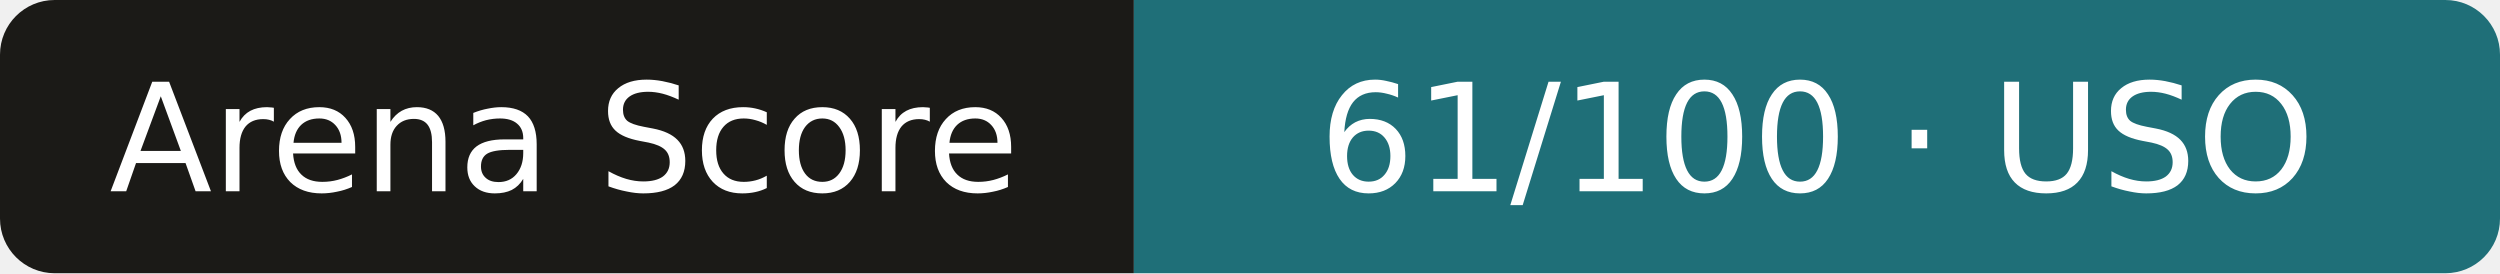
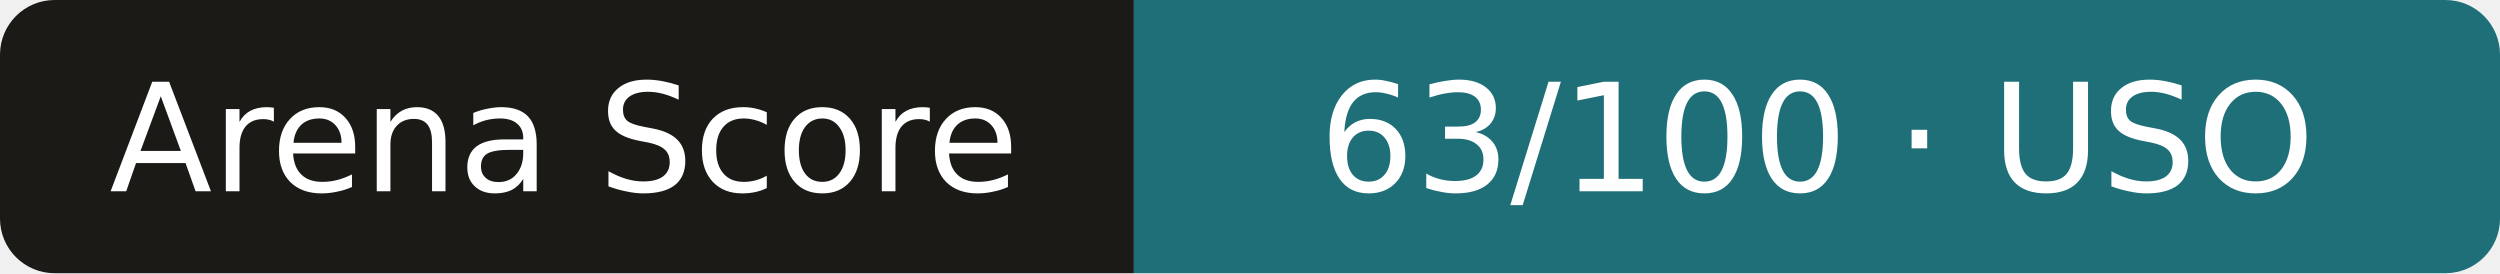
- <svg xmlns="http://www.w3.org/2000/svg" width="183" height="20" role="img" aria-label="Arena Score: 61/100 · USO">
+ <svg xmlns="http://www.w3.org/2000/svg" width="183" height="20" role="img" aria-label="Arena Score: 63/100 · USO">
  <clipPath id="r">
    <rect width="183" height="20" rx="4" />
  </clipPath>
  <g clip-path="url(#r)">
    <rect width="83" height="20" fill="#1b1a17" />
    <rect x="83" width="101" height="20" fill="#1f6f78" />
  </g>
  <g fill="#fff" text-anchor="middle" font-family="Verdana,DejaVu Sans,sans-serif" font-size="11">
    <text x="41.3" y="14">Arena Score</text>
-     <text x="133.0" y="14">61/100 · USO</text>
+     <text x="133.0" y="14">63/100 · USO</text>
  </g>
</svg>
